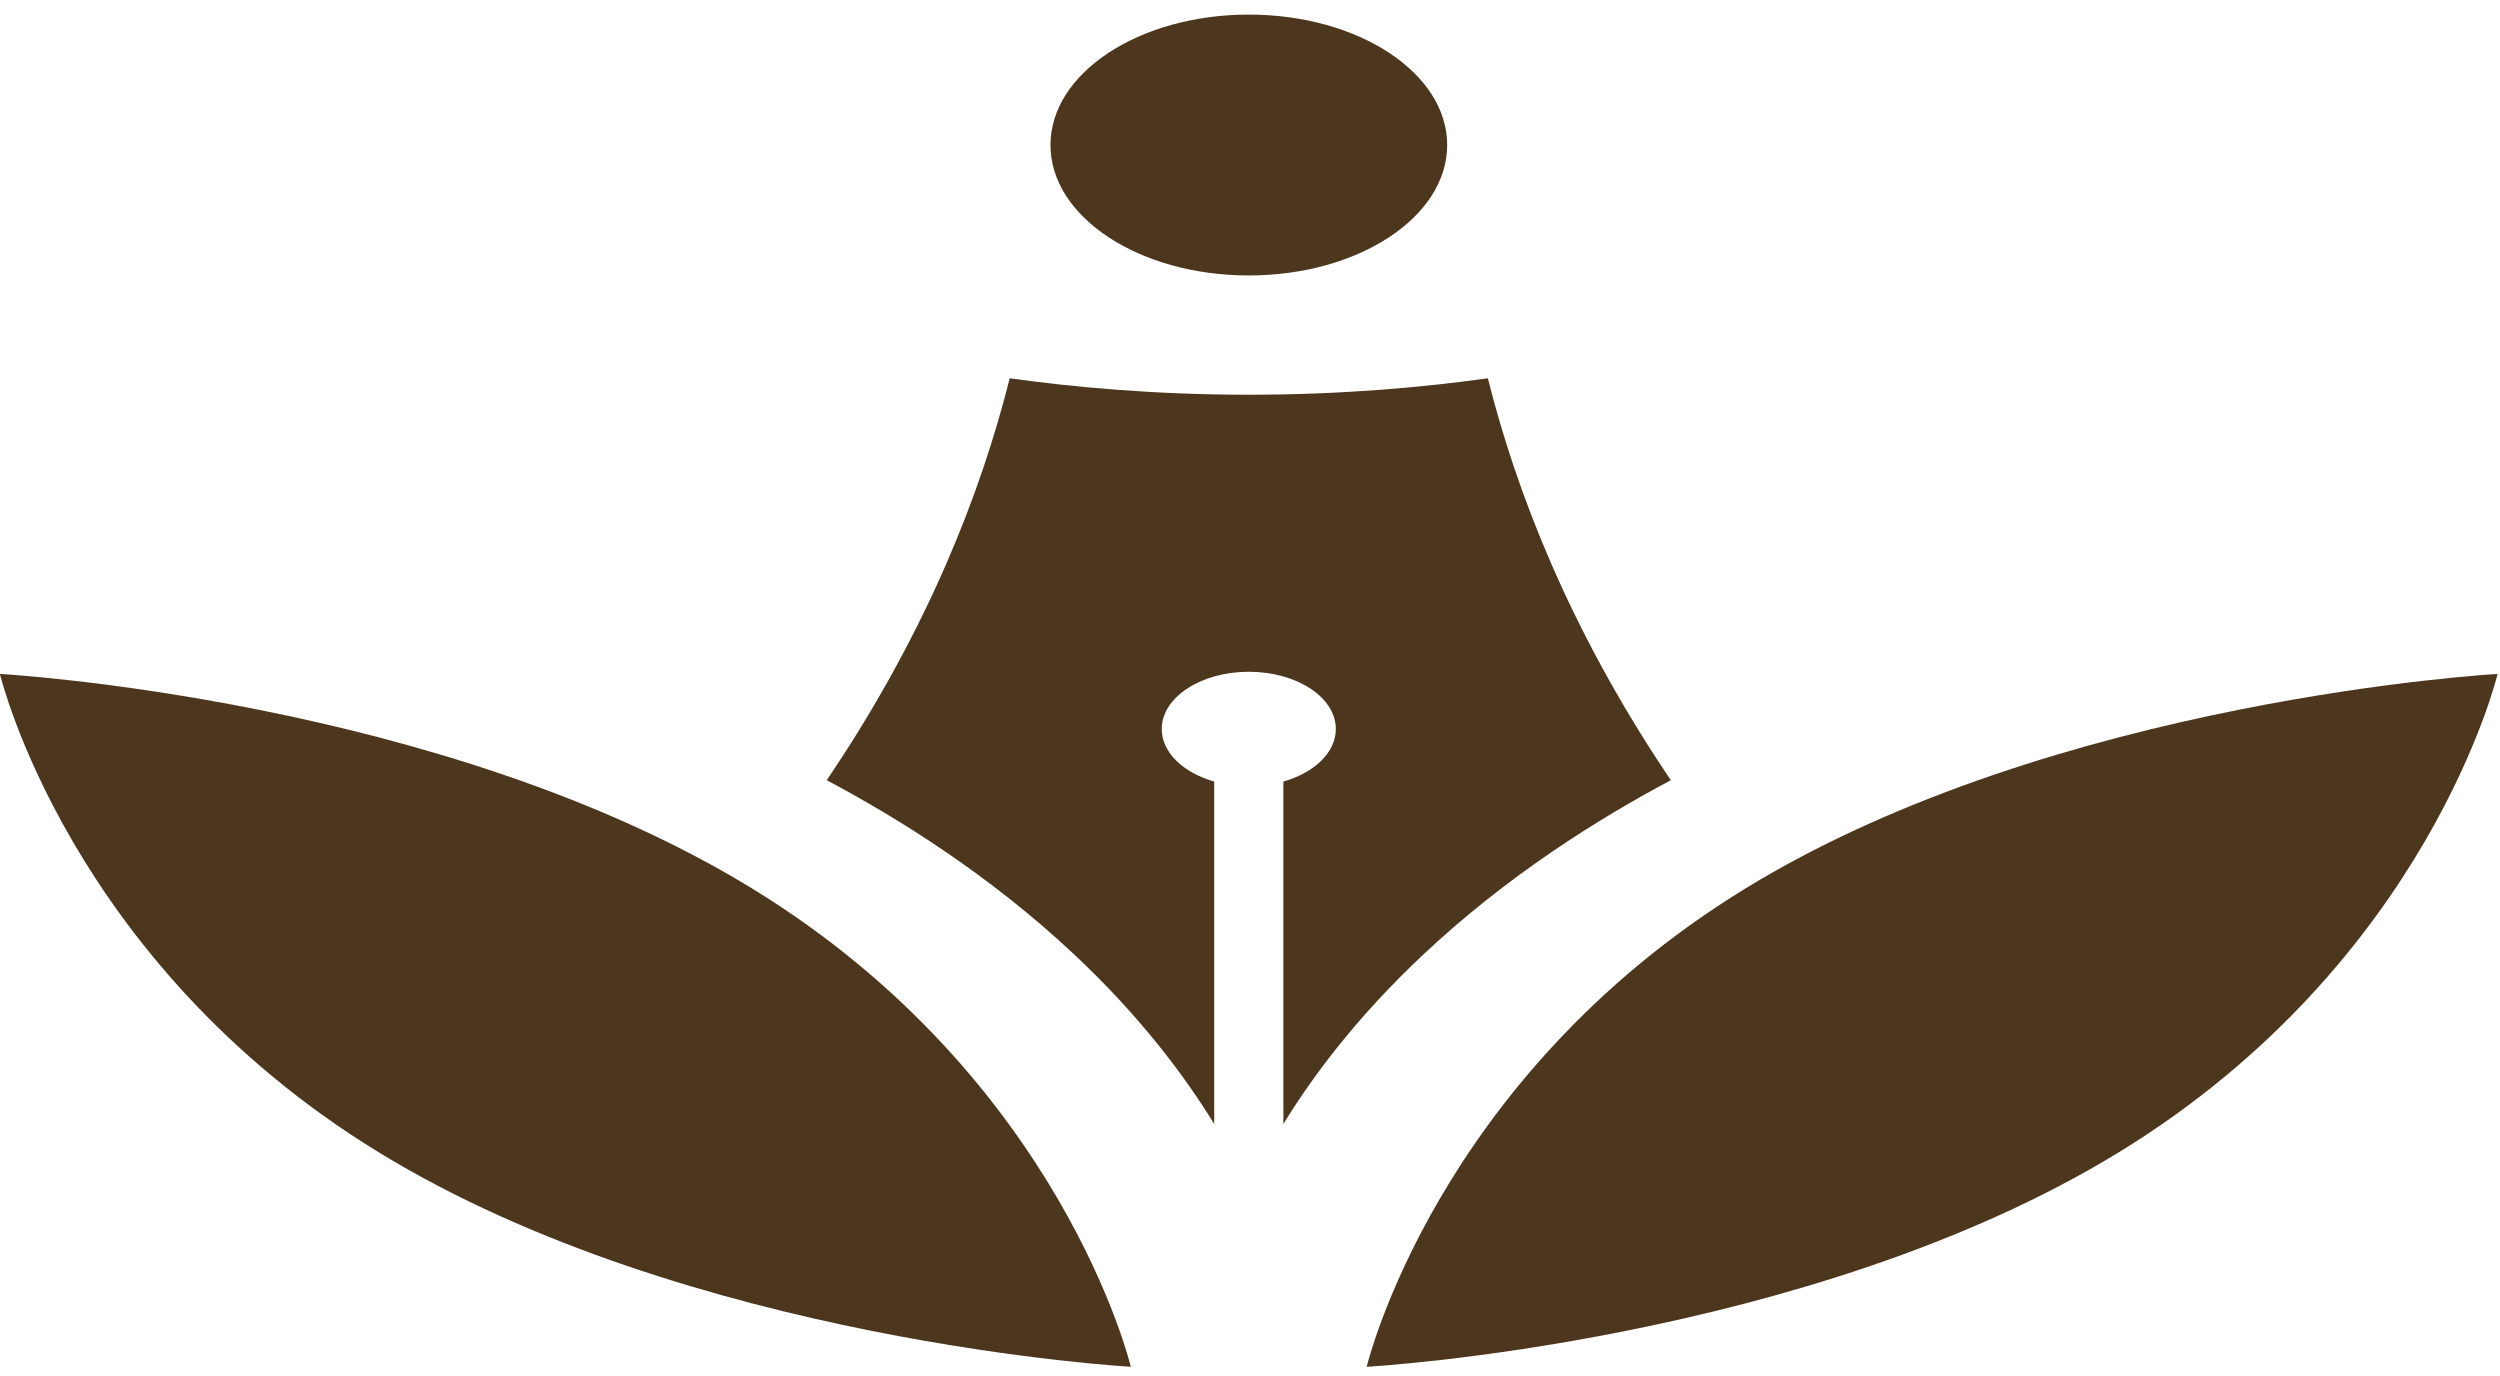
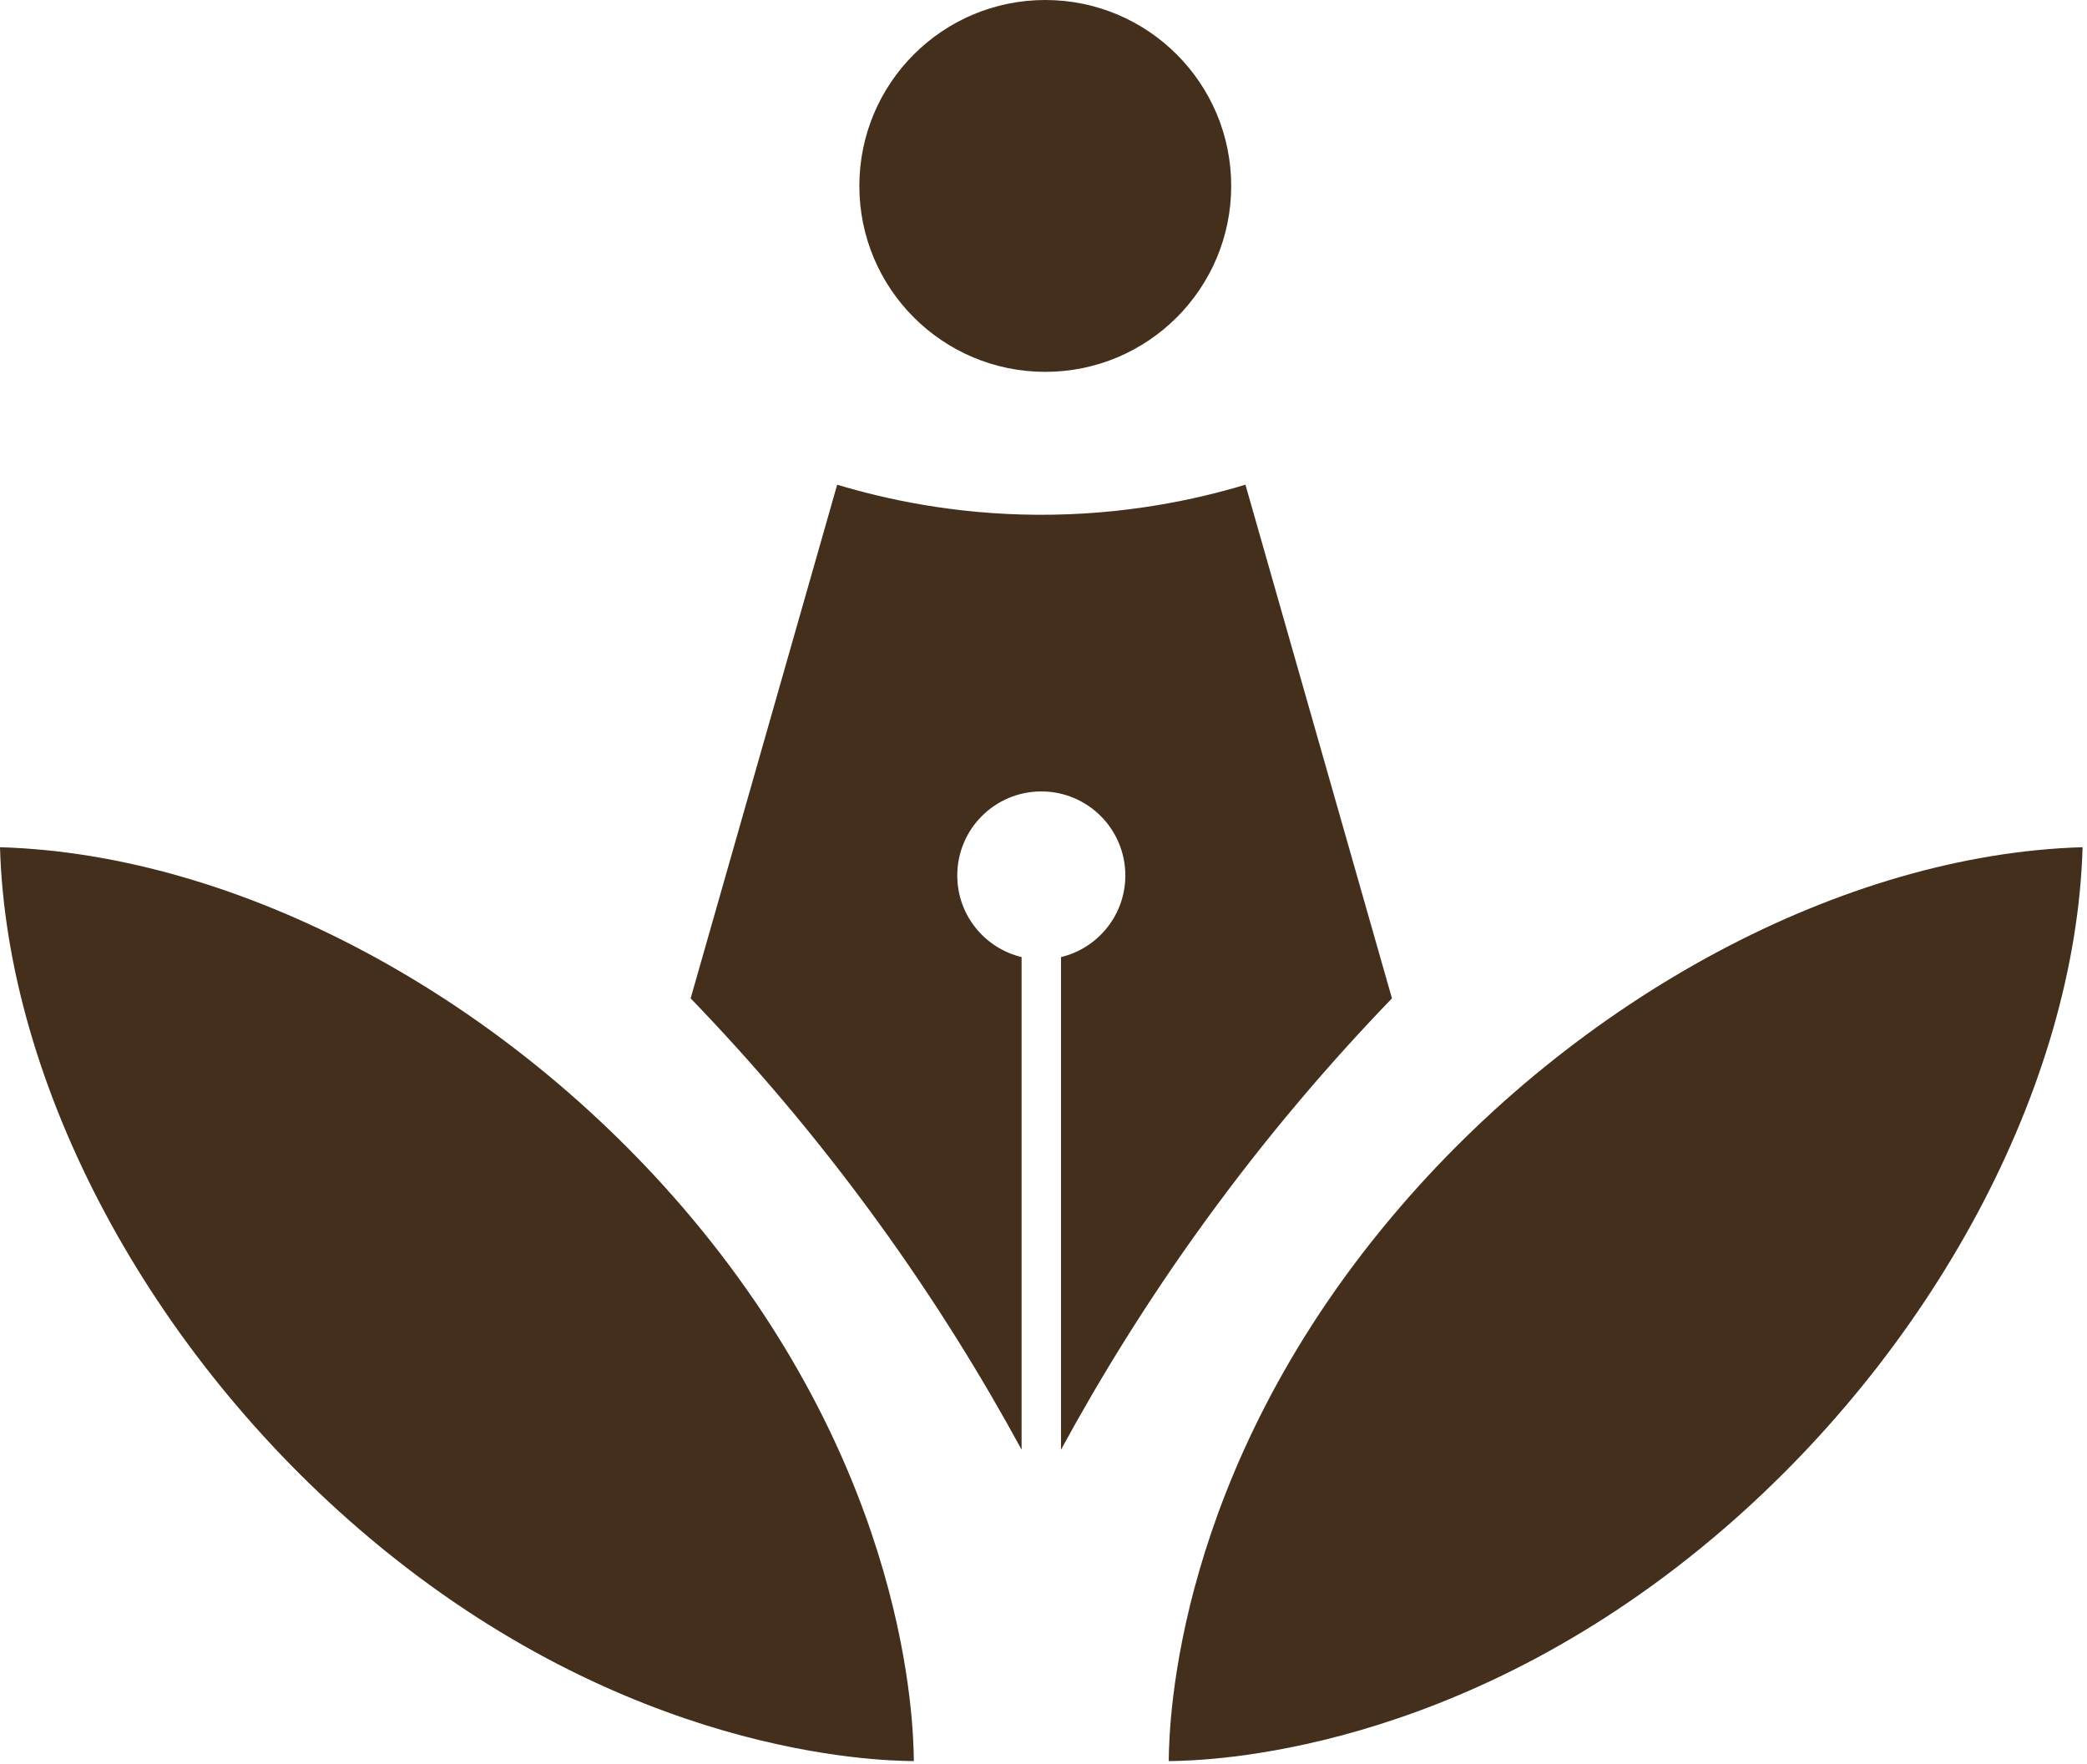
- <svg xmlns="http://www.w3.org/2000/svg" width="169" height="93" viewBox="0 0 169 93" fill="none">
-   <path d="M50.846 60.064C71.814 72.911 76.443 92.395 76.443 92.395C76.443 92.395 46.562 90.737 25.592 77.89C4.622 65.043 -0.005 45.558 -0.005 45.558C-0.005 45.558 29.876 47.217 50.846 60.064Z" fill="#4D361E" />
-   <path d="M117.985 60.064C97.018 72.911 92.389 92.395 92.389 92.395C92.389 92.395 122.27 90.737 143.24 77.89C164.208 65.043 168.837 45.558 168.837 45.558C168.837 45.558 138.956 47.217 117.985 60.064Z" fill="#4D361E" />
-   <path d="M104.921 38.237C102.932 33.686 101.547 29.429 100.58 25.573C96.271 26.172 90.807 26.681 84.47 26.684C84.453 26.684 84.434 26.684 84.418 26.684C84.401 26.684 84.382 26.684 84.366 26.684C78.029 26.681 72.564 26.172 68.256 25.573C67.289 29.427 65.904 33.686 63.915 38.237C61.513 43.734 58.698 48.584 55.888 52.742C60.756 55.331 66.928 59.172 72.647 64.55C77.097 68.733 80.072 72.717 82.08 75.98V52.833C79.994 52.237 78.534 50.873 78.534 49.281C78.534 47.143 81.169 45.411 84.418 45.411C87.667 45.411 90.302 47.144 90.302 49.281C90.302 50.871 88.842 52.237 86.756 52.833V75.98C88.761 72.717 91.739 68.733 96.189 64.55C101.908 59.172 108.08 55.331 112.947 52.742C110.14 48.584 107.325 43.734 104.921 38.237Z" fill="#4D361E" />
-   <path d="M84.42 18.621C91.826 18.621 97.829 14.673 97.829 9.803C97.829 4.933 91.826 0.986 84.42 0.986C77.015 0.986 71.012 4.933 71.012 9.803C71.012 14.673 77.015 18.621 84.42 18.621Z" fill="#4D361E" />
+ <svg xmlns="http://www.w3.org/2000/svg" width="374" height="316" viewBox="0 0 374 316" fill="none">
+   <path d="M187.318 66.636C205.719 66.636 220.636 51.719 220.636 33.318C220.636 14.917 205.719 0 187.318 0C168.917 0 154 14.917 154 33.318C154 51.719 168.917 66.636 187.318 66.636Z" fill="#442F1C" />
+   <path d="M223.189 86.857C214.354 89.518 201.521 92.334 185.903 92.247C170.967 92.164 158.651 89.455 150.025 86.857C141.272 117.539 132.519 148.222 123.766 178.904C134.402 189.923 145.934 203.227 157.366 218.998C167.768 233.347 176.214 247.158 183.075 259.783V171.507C176.465 169.916 171.547 163.98 171.547 156.882C171.547 148.565 178.289 141.823 186.606 141.823C194.923 141.823 201.665 148.565 201.665 156.882C201.665 163.98 196.748 169.916 190.138 171.507V259.782C196.999 247.157 205.445 233.347 215.847 218.998C227.279 203.227 238.811 189.923 249.447 178.904C240.694 148.222 231.942 117.539 223.189 86.857Z" fill="#442F1C" />
+   <path d="M123.816 218.087C162.55 264.19 163.705 308.517 163.764 315.584C156.698 315.525 112.37 314.369 66.267 275.636C26.781 242.46 1.236 194.525 0 151.82C42.705 153.056 90.64 178.6 123.816 218.087Z" fill="#442F1C" />
+   <path d="M249.393 218.087C210.659 264.19 209.504 308.517 209.445 315.584C216.511 315.525 260.839 314.369 306.942 275.636C346.429 242.461 371.974 194.525 373.21 151.82C330.505 153.056 282.57 178.601 249.394 218.088L249.393 218.087Z" fill="#442F1C" />
</svg>
